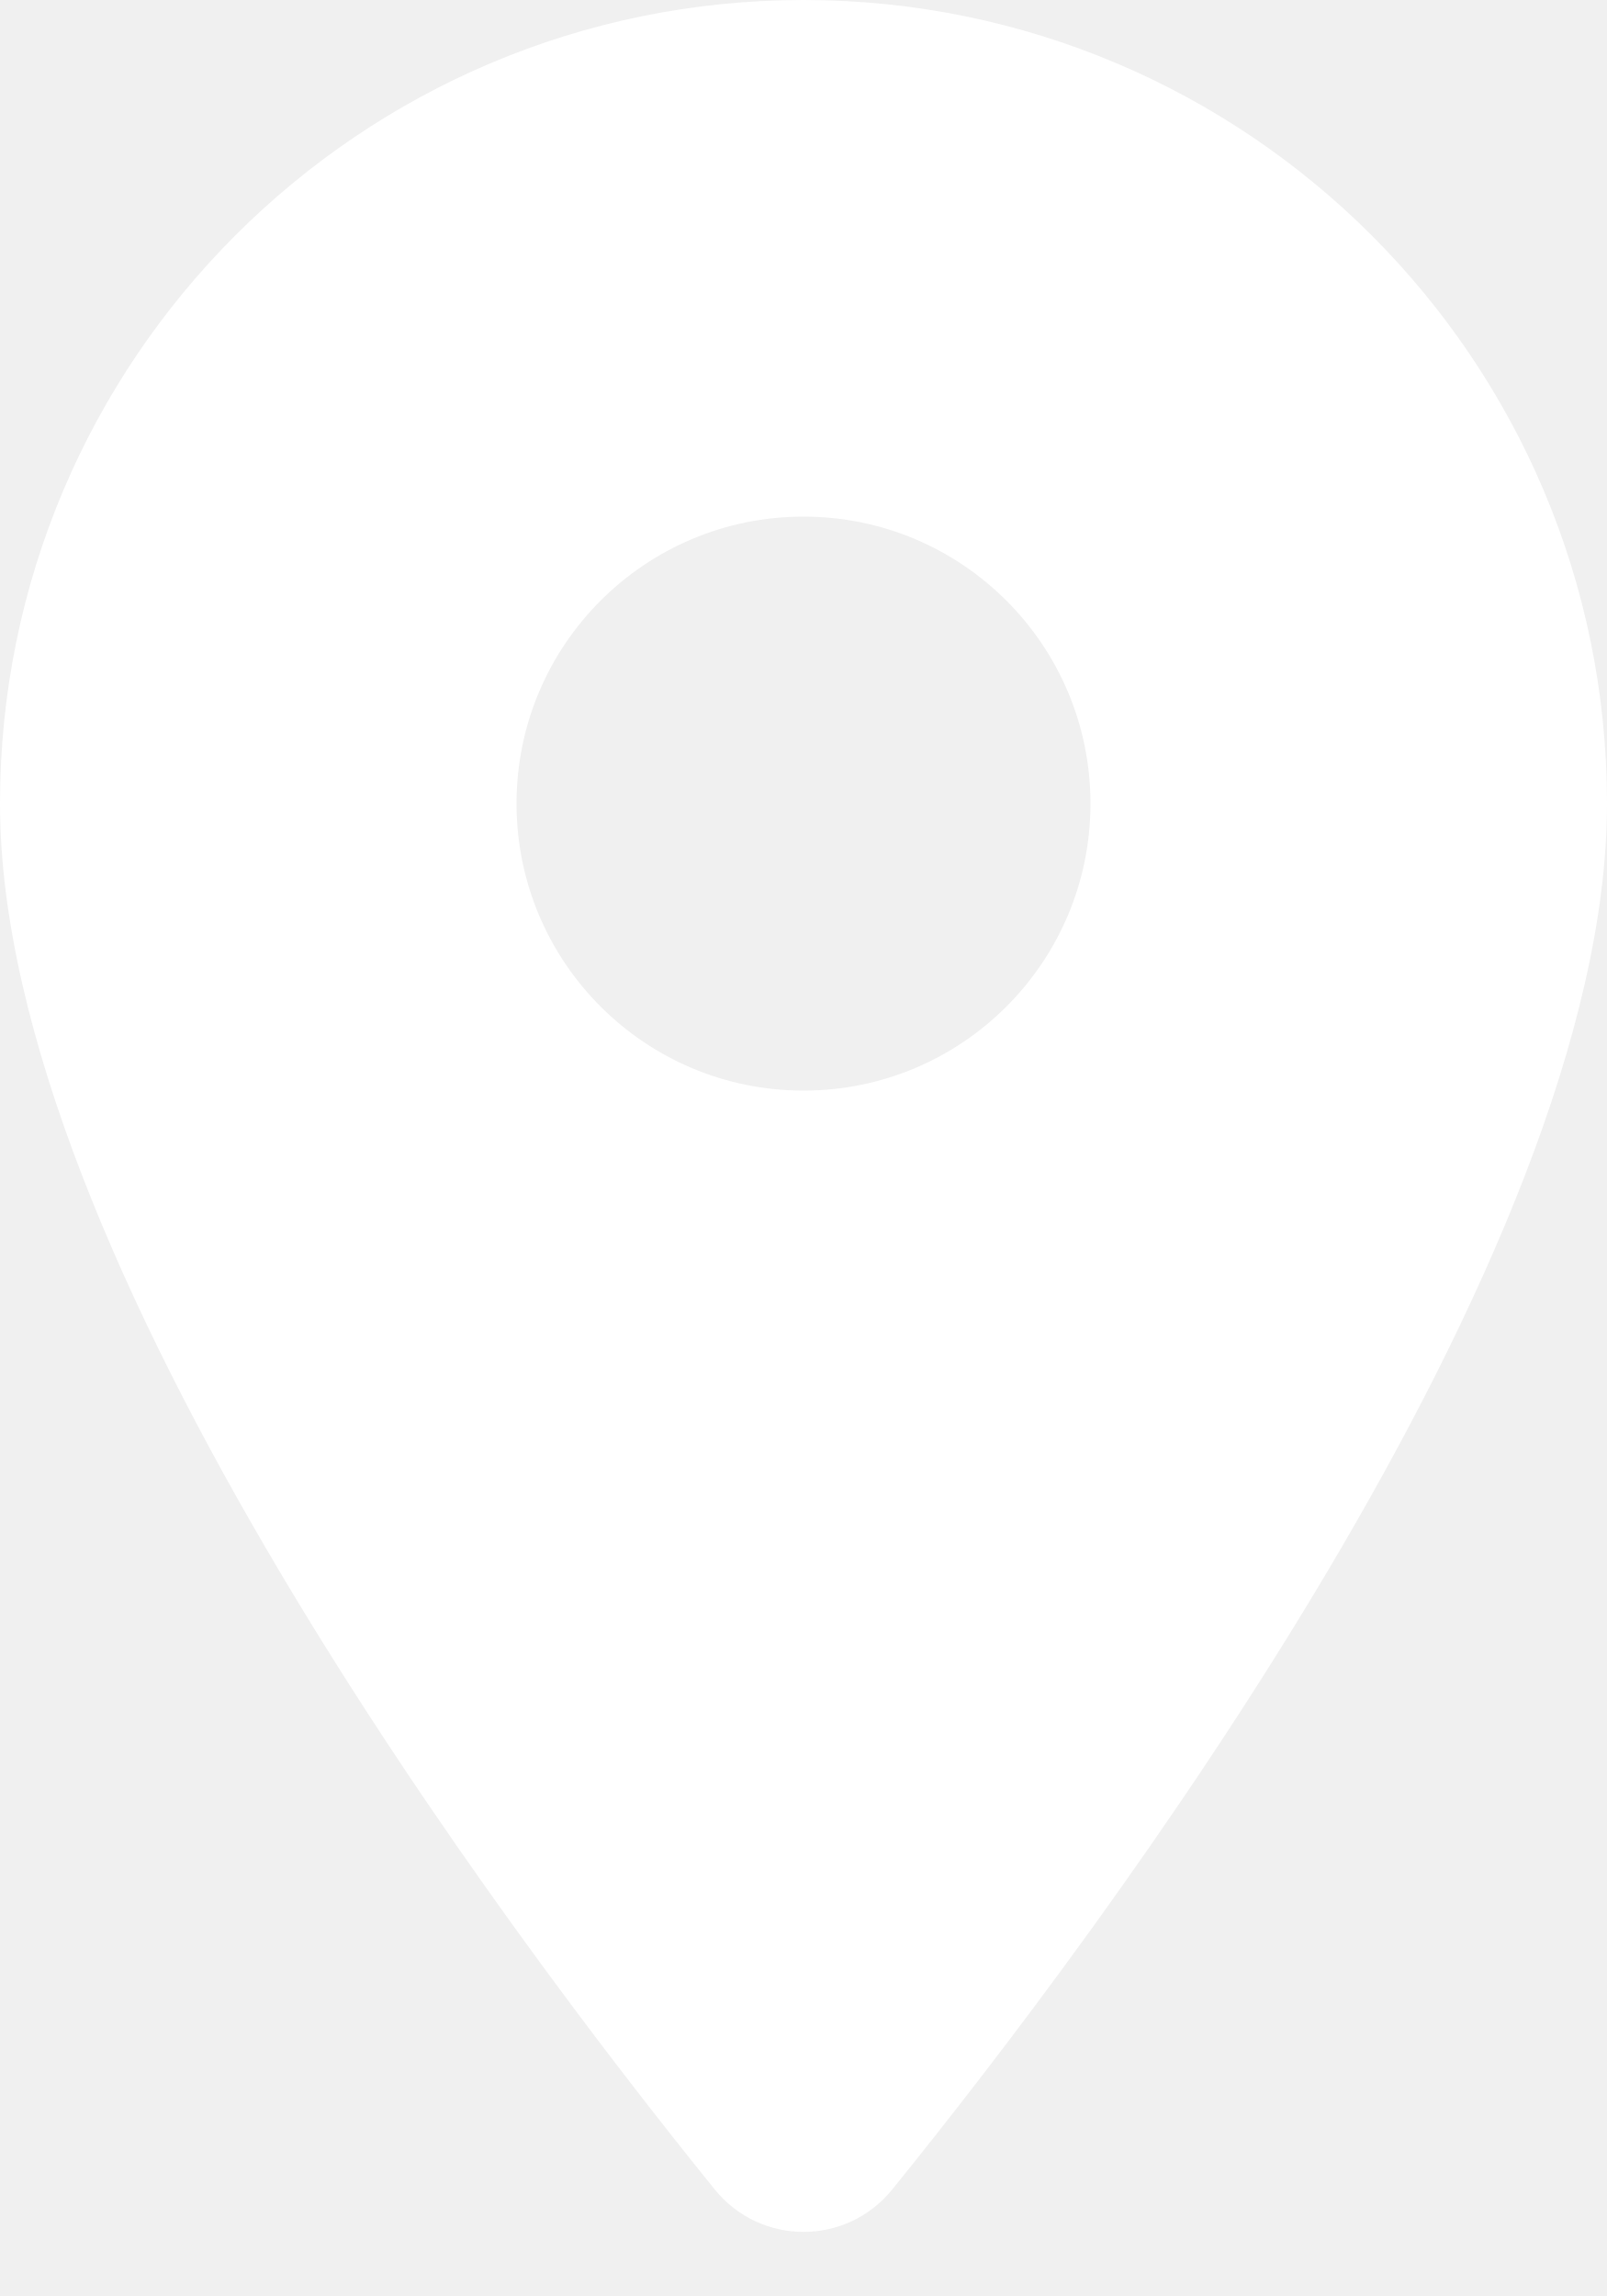
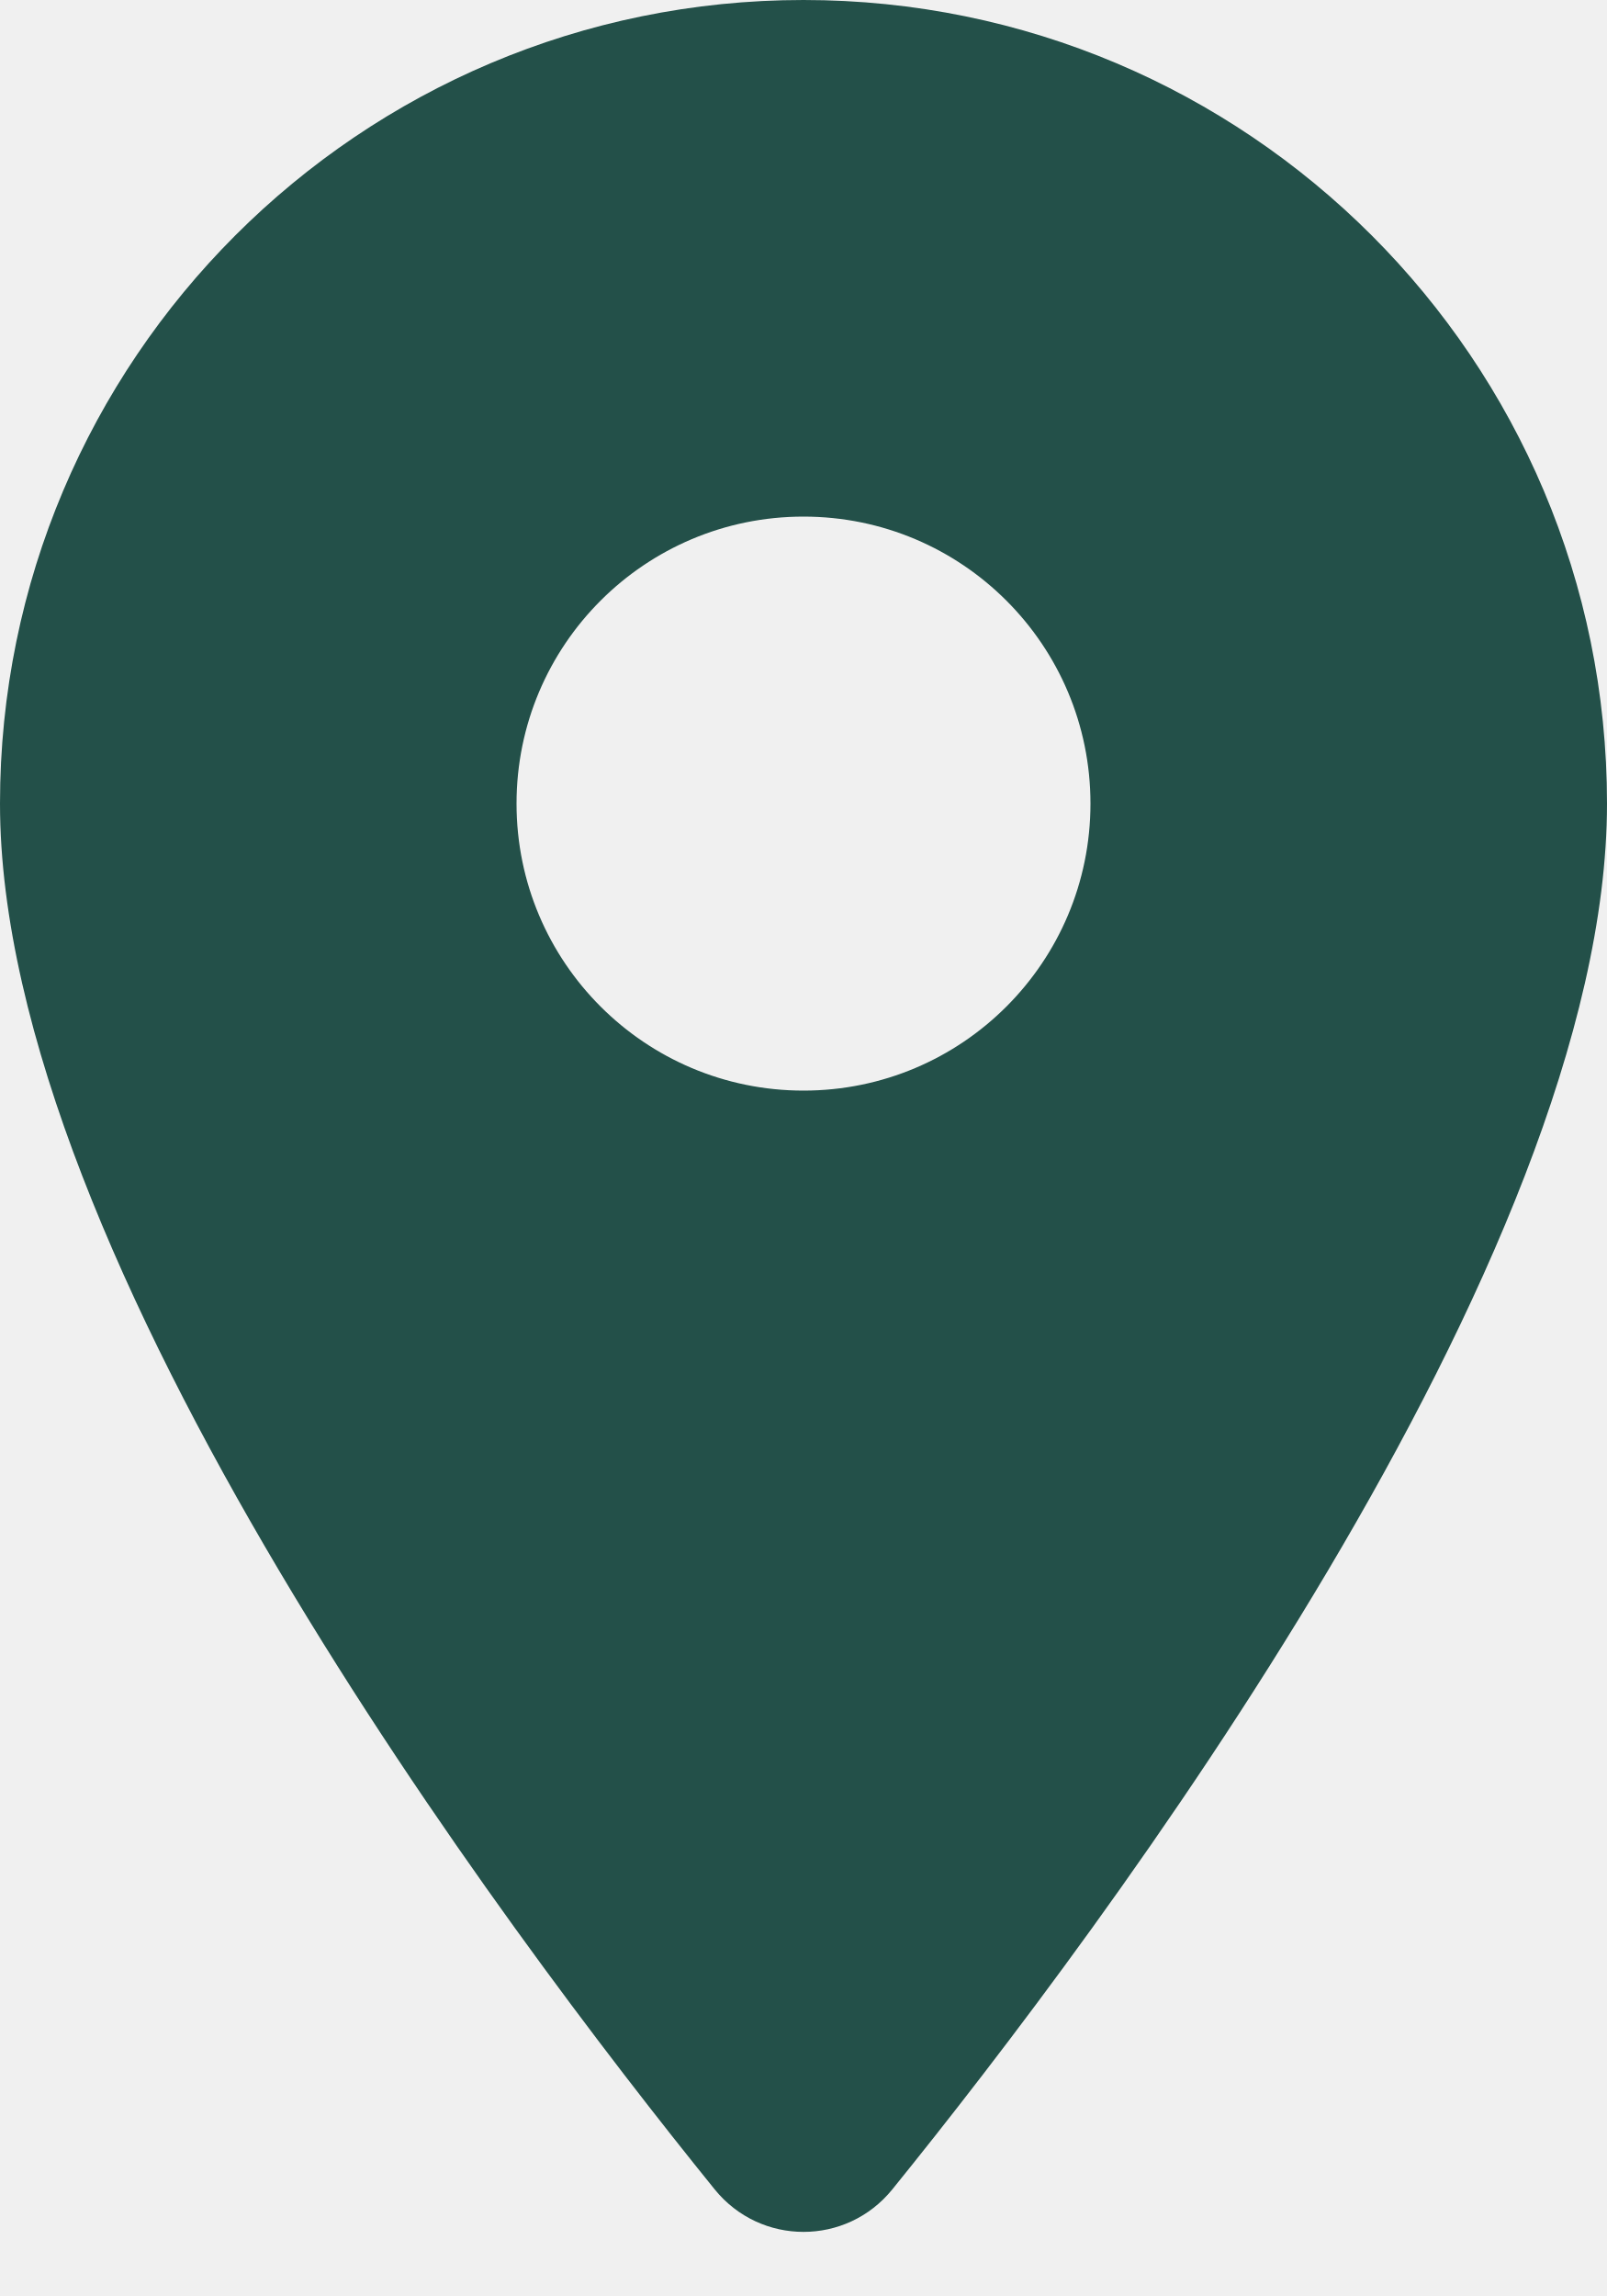
<svg xmlns="http://www.w3.org/2000/svg" width="14" height="20" viewBox="0 0 14 20" fill="none">
-   <path fill-rule="evenodd" clip-rule="evenodd" d="M0 7C0 3.134 3.134 0 7 0C10.866 0 14 3.134 14 7C14 10.966 9.596 16.82 7.774 19.071C7.374 19.565 6.626 19.565 6.226 19.071C4.404 16.82 0 10.966 0 7ZM4.5 7C4.5 8.381 5.619 9.5 7 9.5C8.381 9.5 9.5 8.381 9.5 7C9.5 5.619 8.381 4.5 7 4.5C5.619 4.5 4.5 5.619 4.5 7Z" fill="white" />
+   <path fill-rule="evenodd" clip-rule="evenodd" d="M0 7C0 3.134 3.134 0 7 0C10.866 0 14 3.134 14 7C14 10.966 9.596 16.82 7.774 19.071C7.374 19.565 6.626 19.565 6.226 19.071C4.404 16.82 0 10.966 0 7ZM4.5 7C4.5 8.381 5.619 9.5 7 9.5C8.381 9.5 9.5 8.381 9.5 7C9.5 5.619 8.381 4.5 7 4.5C5.619 4.5 4.5 5.619 4.5 7Z" fill="#235049" />
</svg>
